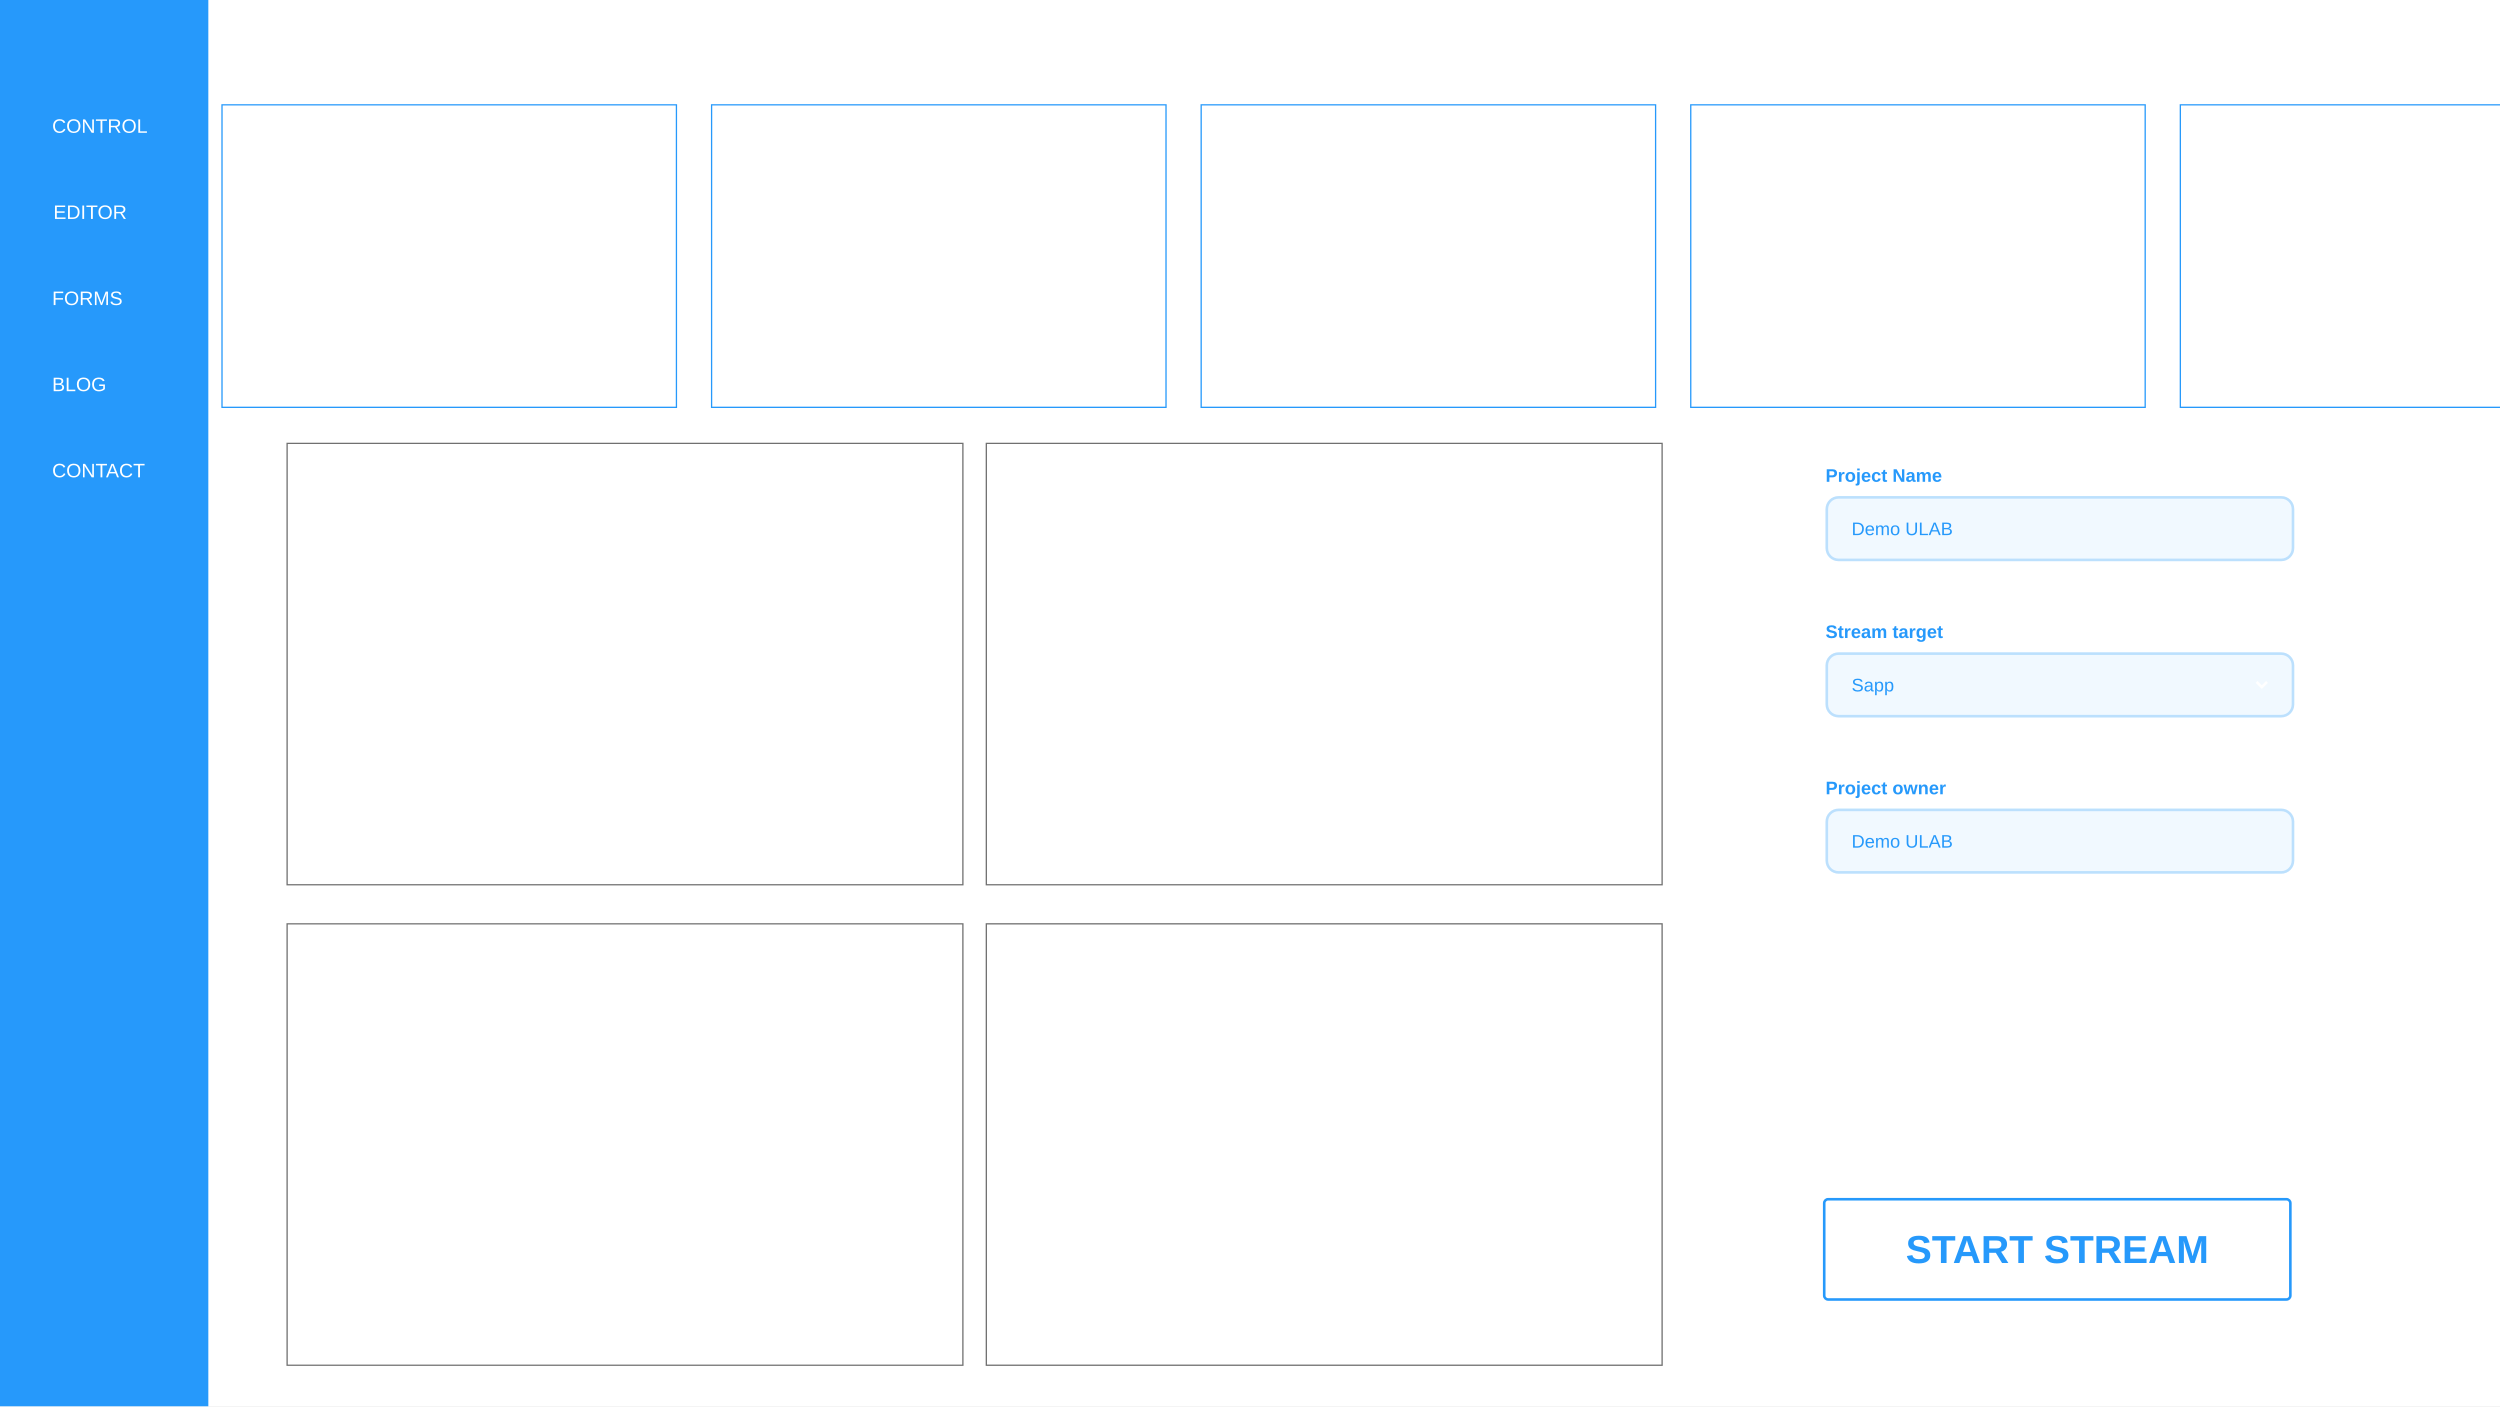
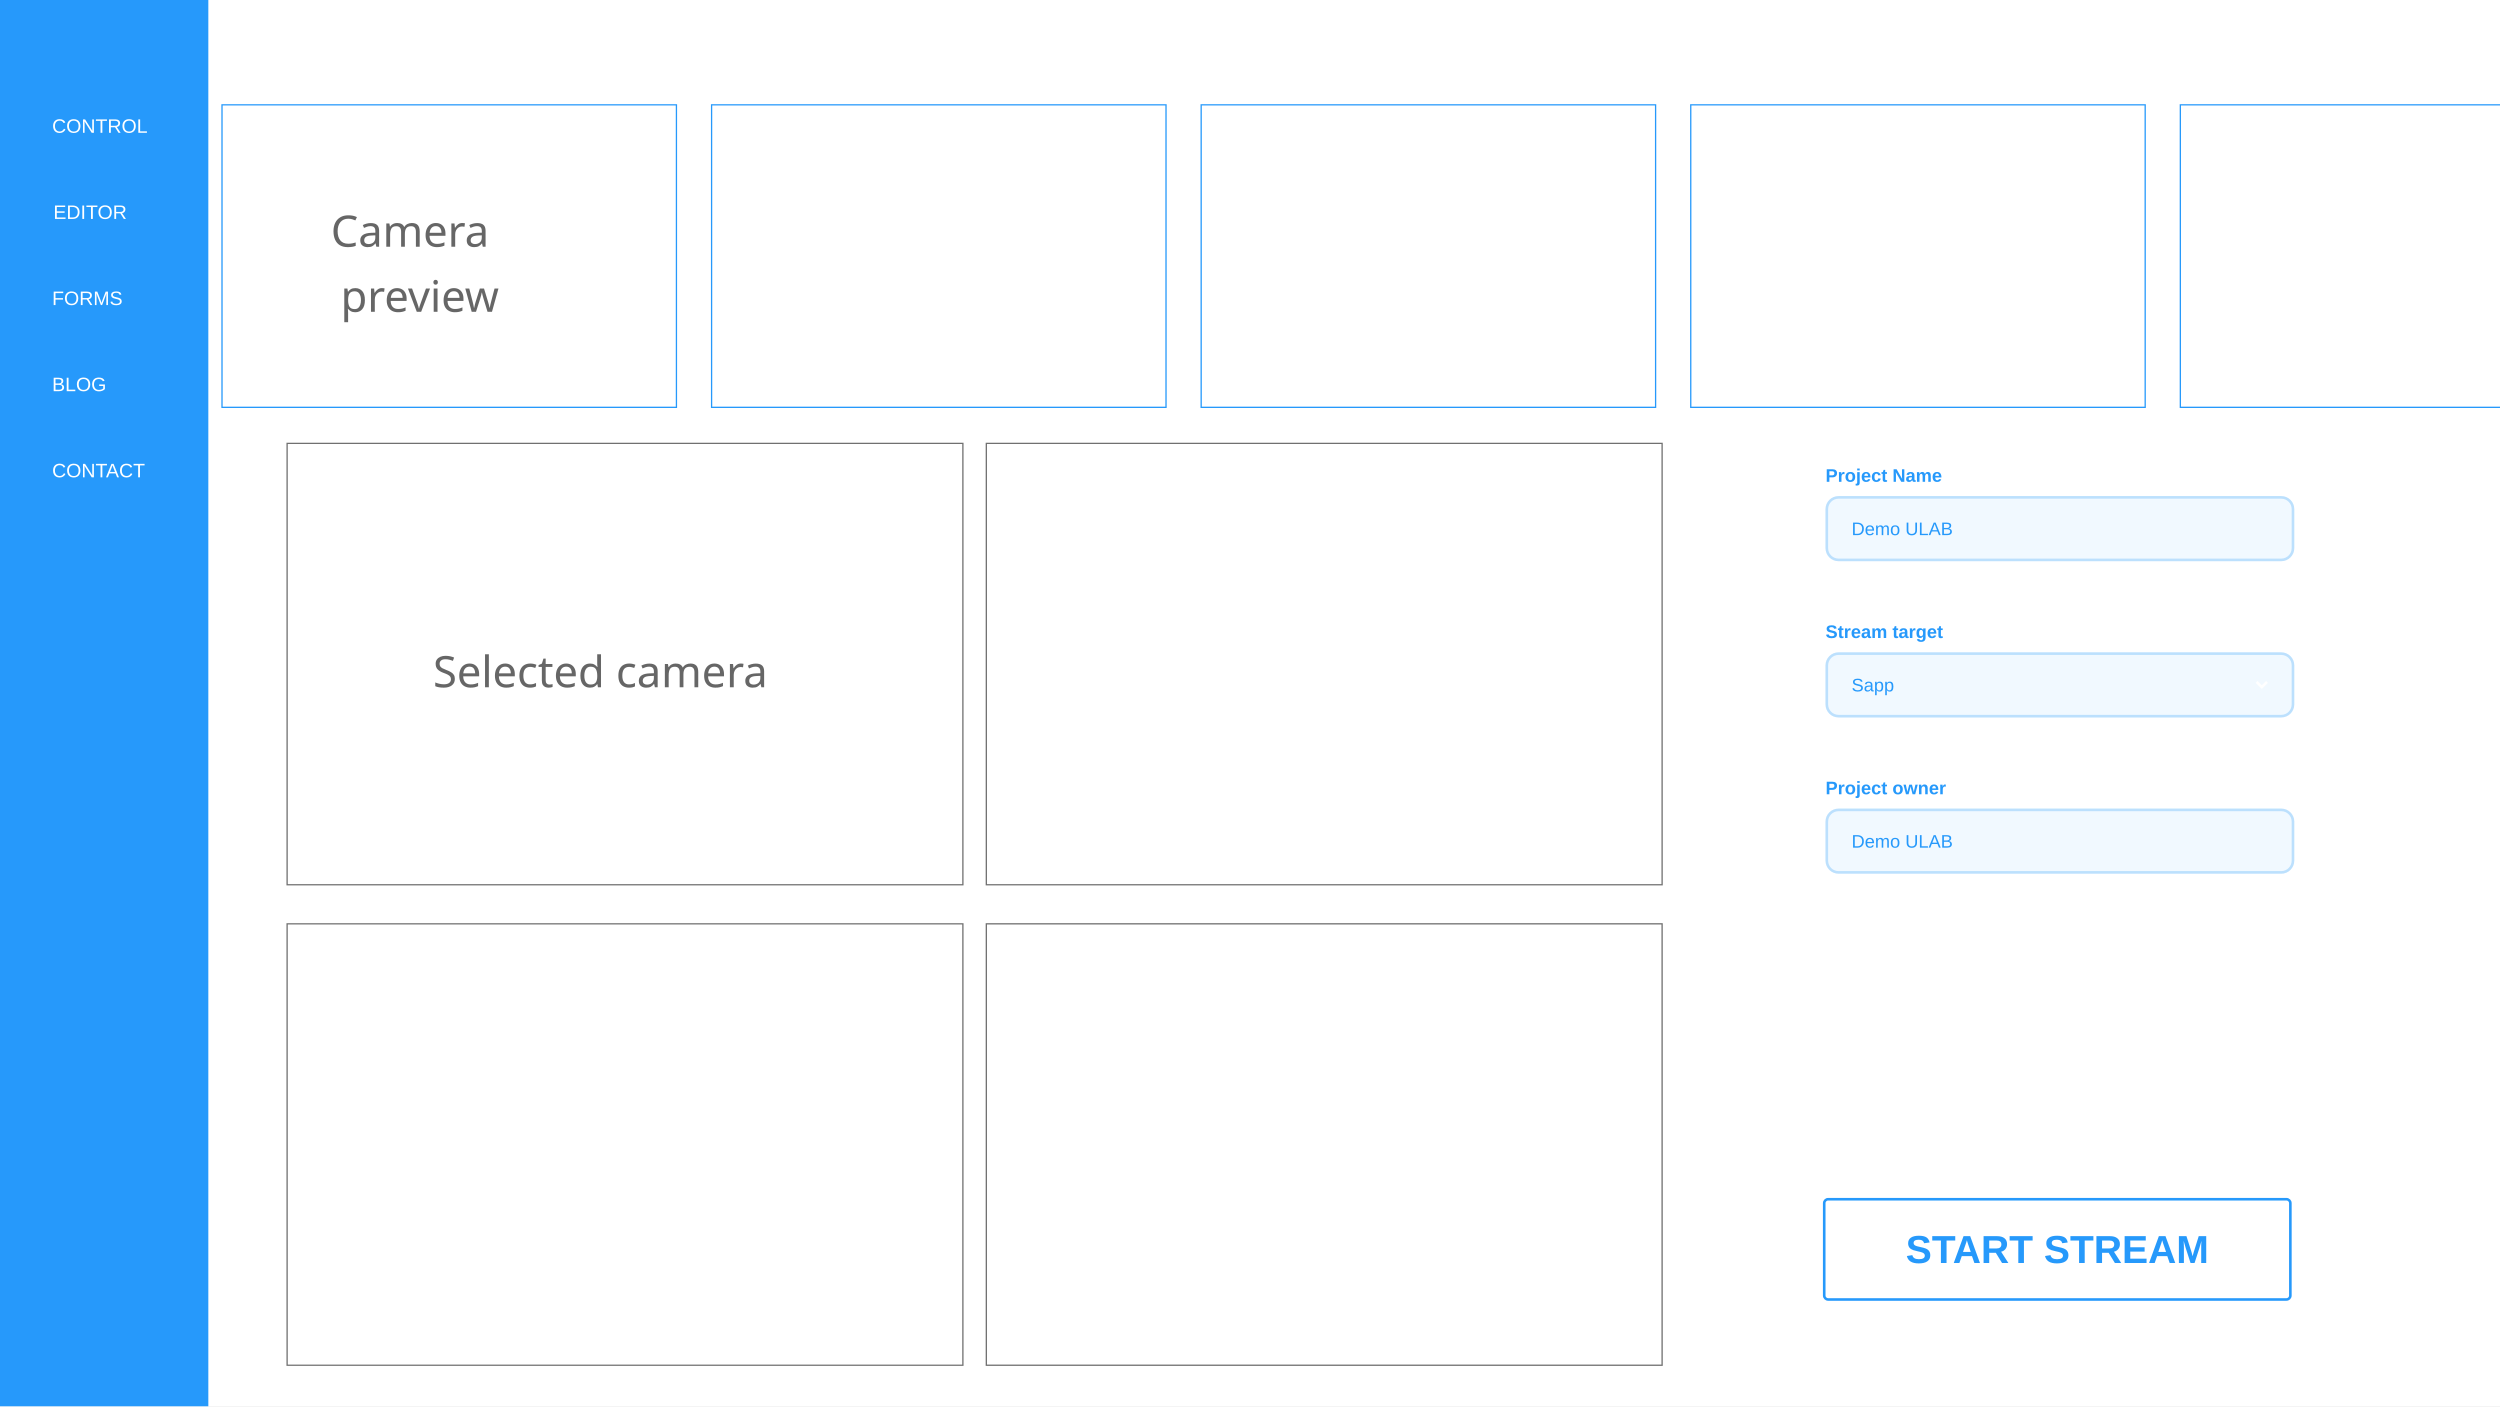
- <svg xmlns="http://www.w3.org/2000/svg" viewBox="108 -718 1920 1080">
-   <defs>
-     <style>
+ <svg xmlns="http://www.w3.org/2000/svg" viewBox="108 -718 1920 1080" version="1.1" id="svg338">
+   <defs id="defs188">
+     <style id="style177">
      .cls-1, .cls-11 {
        fill: none;
      }

      .cls-2 {
        clip-path: url(#clip-ulab_config);
      }

      .cls-3 {
        clip-path: url(#clip-path);
      }

      .cls-10, .cls-14, .cls-4, .cls-6 {
        fill: #fff;
      }

      .cls-11, .cls-4 {
        stroke: #2699fb;
      }

      .cls-12, .cls-5, .cls-8, .cls-9 {
        fill: #2699fb;
      }

      .cls-6 {
        font-size: 15px;
      }

      .cls-6, .cls-8 {
        font-family: ArialMT, Arial;
      }

      .cls-7 {
        fill: #f1f9ff;
        stroke: #bce0fd;
      }

      .cls-11, .cls-7 {
        stroke-width: 2px;
      }

      .cls-8, .cls-9 {
        font-size: 14px;
      }

      .cls-12, .cls-9 {
        font-family: Arial-BoldMT, Arial;
        font-weight: 700;
      }

      .cls-12 {
        font-size: 30px;
      }

      .cls-13 {
        clip-path: url(#clip-path-2);
      }

      .cls-14 {
        stroke: #707070;
      }

      .cls-15 {
        stroke: none;
      }
    </style>
    <clipPath id="clip-path">
-       <rect class="cls-1" width="2476" height="240" />
+       <rect class="cls-1" width="2476" height="240" id="rect179" />
    </clipPath>
    <clipPath id="clip-path-2">
-       <rect class="cls-1" width="1060" height="720" />
+       <rect class="cls-1" width="1060" height="720" id="rect182" />
    </clipPath>
    <clipPath id="clip-ulab_config">
-       <rect x="108" y="-718" width="1920" height="1080" />
+       <rect x="108" y="-718" width="1920" height="1080" id="rect185" />
    </clipPath>
  </defs>
-   <g id="ulab_config" data-name="ulab/config" class="cls-2">
-     <rect class="cls-10" x="108" y="-718" width="1920" height="1080" />
-     <g id="Repeat_Grid_3" data-name="Repeat Grid 3" class="cls-3" transform="translate(268 -638)">
-       <g transform="translate(-160 -680)">
+   <g id="ulab_config" data-name="ulab/config" class="cls-2" clip-path="url(#clip-ulab_config)">
+     <rect class="cls-10" x="108" y="-718" width="1920" height="1080" id="rect190" />
+     <g id="Repeat_Grid_3" data-name="Repeat Grid 3" class="cls-3" transform="translate(268 -638)" clip-path="url(#clip-path)">
+       <g transform="translate(-160 -680)" id="g197">
        <g id="src_cam" data-name="src cam" class="cls-4" transform="translate(170 680)">
-           <rect class="cls-15" width="350" height="233.333" />
-           <rect class="cls-1" x="0.5" y="0.5" width="349" height="232.333" />
-         </g>
-       </g>
-       <g transform="translate(216 -680)">
+           <rect class="cls-15" width="350" height="233.333" id="rect192" />
+           <rect class="cls-1" x="0.5" y="0.5" width="349" height="232.333" id="rect194" />
+         </g>
+       </g>
+       <g transform="translate(216 -680)" id="g204">
        <g id="src_cam-2" data-name="src cam" class="cls-4" transform="translate(170 680)">
-           <rect class="cls-15" width="350" height="233.333" />
-           <rect class="cls-1" x="0.5" y="0.5" width="349" height="232.333" />
-         </g>
-       </g>
-       <g transform="translate(592 -680)">
+           <rect class="cls-15" width="350" height="233.333" id="rect199" />
+           <rect class="cls-1" x="0.5" y="0.5" width="349" height="232.333" id="rect201" />
+         </g>
+       </g>
+       <g transform="translate(592 -680)" id="g211">
        <g id="src_cam-3" data-name="src cam" class="cls-4" transform="translate(170 680)">
-           <rect class="cls-15" width="350" height="233.333" />
-           <rect class="cls-1" x="0.5" y="0.5" width="349" height="232.333" />
-         </g>
-       </g>
-       <g transform="translate(968 -680)">
+           <rect class="cls-15" width="350" height="233.333" id="rect206" />
+           <rect class="cls-1" x="0.5" y="0.5" width="349" height="232.333" id="rect208" />
+         </g>
+       </g>
+       <g transform="translate(968 -680)" id="g218">
        <g id="src_cam-4" data-name="src cam" class="cls-4" transform="translate(170 680)">
-           <rect class="cls-15" width="350" height="233.333" />
-           <rect class="cls-1" x="0.5" y="0.5" width="349" height="232.333" />
-         </g>
-       </g>
-       <g transform="translate(1344 -680)">
+           <rect class="cls-15" width="350" height="233.333" id="rect213" />
+           <rect class="cls-1" x="0.5" y="0.5" width="349" height="232.333" id="rect215" />
+         </g>
+       </g>
+       <g transform="translate(1344 -680)" id="g225">
        <g id="src_cam-5" data-name="src cam" class="cls-4" transform="translate(170 680)">
-           <rect class="cls-15" width="350" height="233.333" />
-           <rect class="cls-1" x="0.5" y="0.5" width="349" height="232.333" />
-         </g>
-       </g>
-       <g transform="translate(1720 -680)">
+           <rect class="cls-15" width="350" height="233.333" id="rect220" />
+           <rect class="cls-1" x="0.5" y="0.5" width="349" height="232.333" id="rect222" />
+         </g>
+       </g>
+       <g transform="translate(1720 -680)" id="g232">
        <g id="src_cam-6" data-name="src cam" class="cls-4" transform="translate(170 680)">
-           <rect class="cls-15" width="350" height="233.333" />
-           <rect class="cls-1" x="0.5" y="0.5" width="349" height="232.333" />
-         </g>
-       </g>
-       <g transform="translate(2096 -680)">
+           <rect class="cls-15" width="350" height="233.333" id="rect227" />
+           <rect class="cls-1" x="0.5" y="0.5" width="349" height="232.333" id="rect229" />
+         </g>
+       </g>
+       <g transform="translate(2096 -680)" id="g239">
        <g id="src_cam-7" data-name="src cam" class="cls-4" transform="translate(170 680)">
-           <rect class="cls-15" width="350" height="233.333" />
-           <rect class="cls-1" x="0.5" y="0.5" width="349" height="232.333" />
+           <rect class="cls-15" width="350" height="233.333" id="rect234" />
+           <rect class="cls-1" x="0.5" y="0.5" width="349" height="232.333" id="rect236" />
        </g>
      </g>
    </g>
    <g id="Side_bar_2" data-name="Side bar 2" transform="translate(108 -718)">
      <rect id="Base" class="cls-5" width="160" height="1080" />
      <text id="CONTROL" class="cls-6" transform="translate(40 102)">
-         <tspan x="0" y="0">CONTROL</tspan>
+         <tspan x="0" y="0" id="tspan243">CONTROL</tspan>
      </text>
      <text id="EDITOR" class="cls-6" transform="translate(41 168.144)">
-         <tspan x="0" y="0">EDITOR</tspan>
+         <tspan x="0" y="0" id="tspan246">EDITOR</tspan>
      </text>
      <text id="FORMS" class="cls-6" transform="translate(40 234.287)">
-         <tspan x="0" y="0">FORMS</tspan>
+         <tspan x="0" y="0" id="tspan249">FORMS</tspan>
      </text>
      <text id="BLOG" class="cls-6" transform="translate(40 300.431)">
-         <tspan x="0" y="0">BLOG</tspan>
+         <tspan x="0" y="0" id="tspan252">BLOG</tspan>
      </text>
      <text id="CONTACT" class="cls-6" transform="translate(40 366.575)">
-         <tspan x="0" y="0">CONTACT</tspan>
+         <tspan x="0" y="0" id="tspan255">CONTACT</tspan>
      </text>
    </g>
    <g id="Group_11" data-name="Group 11" transform="translate(330 -727)">
      <g id="Name" transform="translate(960 170)">
        <g id="Rectangle_598" data-name="Rectangle 598" class="cls-7" transform="translate(220 220)">
-           <rect class="cls-15" width="360" height="50" rx="10" />
-           <rect class="cls-1" x="1" y="1" width="358" height="48" rx="9" />
+           <rect class="cls-15" width="360" height="50" rx="10" id="rect259" />
+           <rect class="cls-1" x="1" y="1" width="358" height="48" rx="9" id="rect261" />
        </g>
        <text id="Demo_ULAB" data-name="Demo ULAB" class="cls-8" transform="translate(240 250)">
-           <tspan x="0" y="0">Demo ULAB</tspan>
+           <tspan x="0" y="0" id="tspan264">Demo ULAB</tspan>
        </text>
        <text id="Project_Name" data-name="Project Name" class="cls-9" transform="translate(220 209)">
-           <tspan x="0" y="0">Project Name</tspan>
+           <tspan x="0" y="0" id="tspan267">Project Name</tspan>
        </text>
      </g>
      <g id="Dropdown_2" data-name="Dropdown 2" transform="translate(323 180)">
        <g id="Rectangle_613" data-name="Rectangle 613" class="cls-7" transform="translate(857 330)">
-           <rect class="cls-15" width="360" height="50" rx="10" />
-           <rect class="cls-1" x="1" y="1" width="358" height="48" rx="9" />
+           <rect class="cls-15" width="360" height="50" rx="10" id="rect271" />
+           <rect class="cls-1" x="1" y="1" width="358" height="48" rx="9" id="rect273" />
        </g>
        <text id="Sapp" class="cls-8" transform="translate(877 360)">
-           <tspan x="0" y="0">Sapp</tspan>
+           <tspan x="0" y="0" id="tspan276">Sapp</tspan>
        </text>
        <text id="Stream_target" data-name="Stream target" class="cls-9" transform="translate(857 319)">
-           <tspan x="0" y="0">Stream target</tspan>
+           <tspan x="0" y="0" id="tspan279">Stream target</tspan>
        </text>
        <g id="Symbol_6_1" data-name="Symbol 6 – 1" transform="translate(504.35 -350)">
          <path id="Path_36" data-name="Path 36" class="cls-10" d="M6.7,8.1,2,3.4,3.4,2,6.7,5.3,10,2l1.4,1.4Z" transform="translate(681 700)" />
        </g>
      </g>
      <g id="Name-2" data-name="Name" transform="translate(960 410)">
        <g id="Rectangle_598-2" data-name="Rectangle 598" class="cls-7" transform="translate(220 220)">
-           <rect class="cls-15" width="360" height="50" rx="10" />
-           <rect class="cls-1" x="1" y="1" width="358" height="48" rx="9" />
+           <rect class="cls-15" width="360" height="50" rx="10" id="rect285" />
+           <rect class="cls-1" x="1" y="1" width="358" height="48" rx="9" id="rect287" />
        </g>
        <text id="Demo_ULAB-2" data-name="Demo ULAB" class="cls-8" transform="translate(240 250)">
-           <tspan x="0" y="0">Demo ULAB</tspan>
+           <tspan x="0" y="0" id="tspan290">Demo ULAB</tspan>
        </text>
        <text id="Project_owner" data-name="Project owner" class="cls-9" transform="translate(220 209)">
-           <tspan x="0" y="0">Project owner</tspan>
+           <tspan x="0" y="0" id="tspan293">Project owner</tspan>
        </text>
      </g>
      <g id="Group_12" data-name="Group 12" transform="translate(0 163)">
        <g id="Button_Primary" data-name="Button Primary" transform="translate(1058 548.622)">
          <g id="Rectangle_1091" data-name="Rectangle 1091" class="cls-11" transform="translate(120 217.378)">
-             <rect class="cls-15" width="360" height="79" rx="4" />
-             <rect class="cls-1" x="1" y="1" width="358" height="77" rx="3" />
+             <rect class="cls-15" width="360" height="79" rx="4" id="rect297" />
+             <rect class="cls-1" x="1" y="1" width="358" height="77" rx="3" id="rect299" />
          </g>
          <text id="START_STREAM" data-name="START STREAM" class="cls-12" transform="translate(300 267.378)">
-             <tspan x="-116.382" y="0">START STREAM</tspan>
+             <tspan x="-116.382" y="0" id="tspan302">START STREAM</tspan>
          </text>
        </g>
      </g>
    </g>
-     <g id="Repeat_Grid_8" data-name="Repeat Grid 8" class="cls-13" transform="translate(328 -378)">
-       <g transform="translate(-280 -80)">
+     <g id="Repeat_Grid_8" data-name="Repeat Grid 8" class="cls-13" transform="translate(328 -378)" clip-path="url(#clip-path-2)">
+       <g transform="translate(-280 -80)" id="g313">
        <g id="Rectangle_1092" data-name="Rectangle 1092" class="cls-14" transform="translate(280 80)">
-           <rect class="cls-15" width="520" height="340" />
-           <rect class="cls-1" x="0.5" y="0.5" width="519" height="339" />
-         </g>
-       </g>
-       <g transform="translate(257 -80)">
+           <rect class="cls-15" width="520" height="340" id="rect308" />
+           <rect class="cls-1" x="0.5" y="0.5" width="519" height="339" id="rect310" />
+         </g>
+       </g>
+       <g transform="translate(257 -80)" id="g320">
        <g id="Rectangle_1092-2" data-name="Rectangle 1092" class="cls-14" transform="translate(280 80)">
-           <rect class="cls-15" width="520" height="340" />
-           <rect class="cls-1" x="0.5" y="0.5" width="519" height="339" />
-         </g>
-       </g>
-       <g transform="translate(-280 289)">
+           <rect class="cls-15" width="520" height="340" id="rect315" />
+           <rect class="cls-1" x="0.5" y="0.5" width="519" height="339" id="rect317" />
+         </g>
+       </g>
+       <g transform="translate(-280 289)" id="g327">
        <g id="Rectangle_1092-3" data-name="Rectangle 1092" class="cls-14" transform="translate(280 80)">
-           <rect class="cls-15" width="520" height="340" />
-           <rect class="cls-1" x="0.5" y="0.5" width="519" height="339" />
-         </g>
-       </g>
-       <g transform="translate(257 289)">
+           <rect class="cls-15" width="520" height="340" id="rect322" />
+           <rect class="cls-1" x="0.5" y="0.5" width="519" height="339" id="rect324" />
+         </g>
+       </g>
+       <g transform="translate(257 289)" id="g334">
        <g id="Rectangle_1092-4" data-name="Rectangle 1092" class="cls-14" transform="translate(280 80)">
-           <rect class="cls-15" width="520" height="340" />
-           <rect class="cls-1" x="0.5" y="0.5" width="519" height="339" />
+           <rect class="cls-15" width="520" height="340" id="rect329" />
+           <rect class="cls-1" x="0.5" y="0.5" width="519" height="339" id="rect331" />
        </g>
      </g>
    </g>
  </g>
+   <text xml:space="preserve" style="font-style:normal;font-variant:normal;font-weight:normal;font-stretch:normal;font-size:33.333px;line-height:1.25;font-family:SegoeUI, 'Segoe UI';-inkscape-font-specification:'SegoeUI, Segoe UI';letter-spacing:0px;word-spacing:0px;fill:#000000;fill-opacity:1;stroke:none;" x="443.385" y="-528.526" id="text720">
+     <tspan x="448.854" y="-528.526" style="font-size:33.333px;line-height:0;text-align:center;text-anchor:middle;fill:#666666;" id="tspan800">Camera </tspan>
+     <tspan x="443.385" y="-478.526" style="font-size:33.333px;line-height:0;text-align:center;text-anchor:middle;fill:#666666;" id="tspan794">preview</tspan>
+   </text>
+   <text xml:space="preserve" style="font-style:normal;font-variant:normal;font-weight:normal;font-stretch:normal;font-size:40px;line-height:1.25;font-family:SegoeUI, 'Segoe UI';-inkscape-font-specification:'SegoeUI, Segoe UI';letter-spacing:0px;word-spacing:0px;fill:#000000;fill-opacity:1;stroke:none" x="584.664" y="-190.203" id="text720-2">
+     <tspan x="584.664" y="-190.203" style="font-size:33.333px;line-height:0;text-align:center;text-anchor:middle;fill:#666666" id="tspan827">Selected camera</tspan>
+   </text>
</svg>
